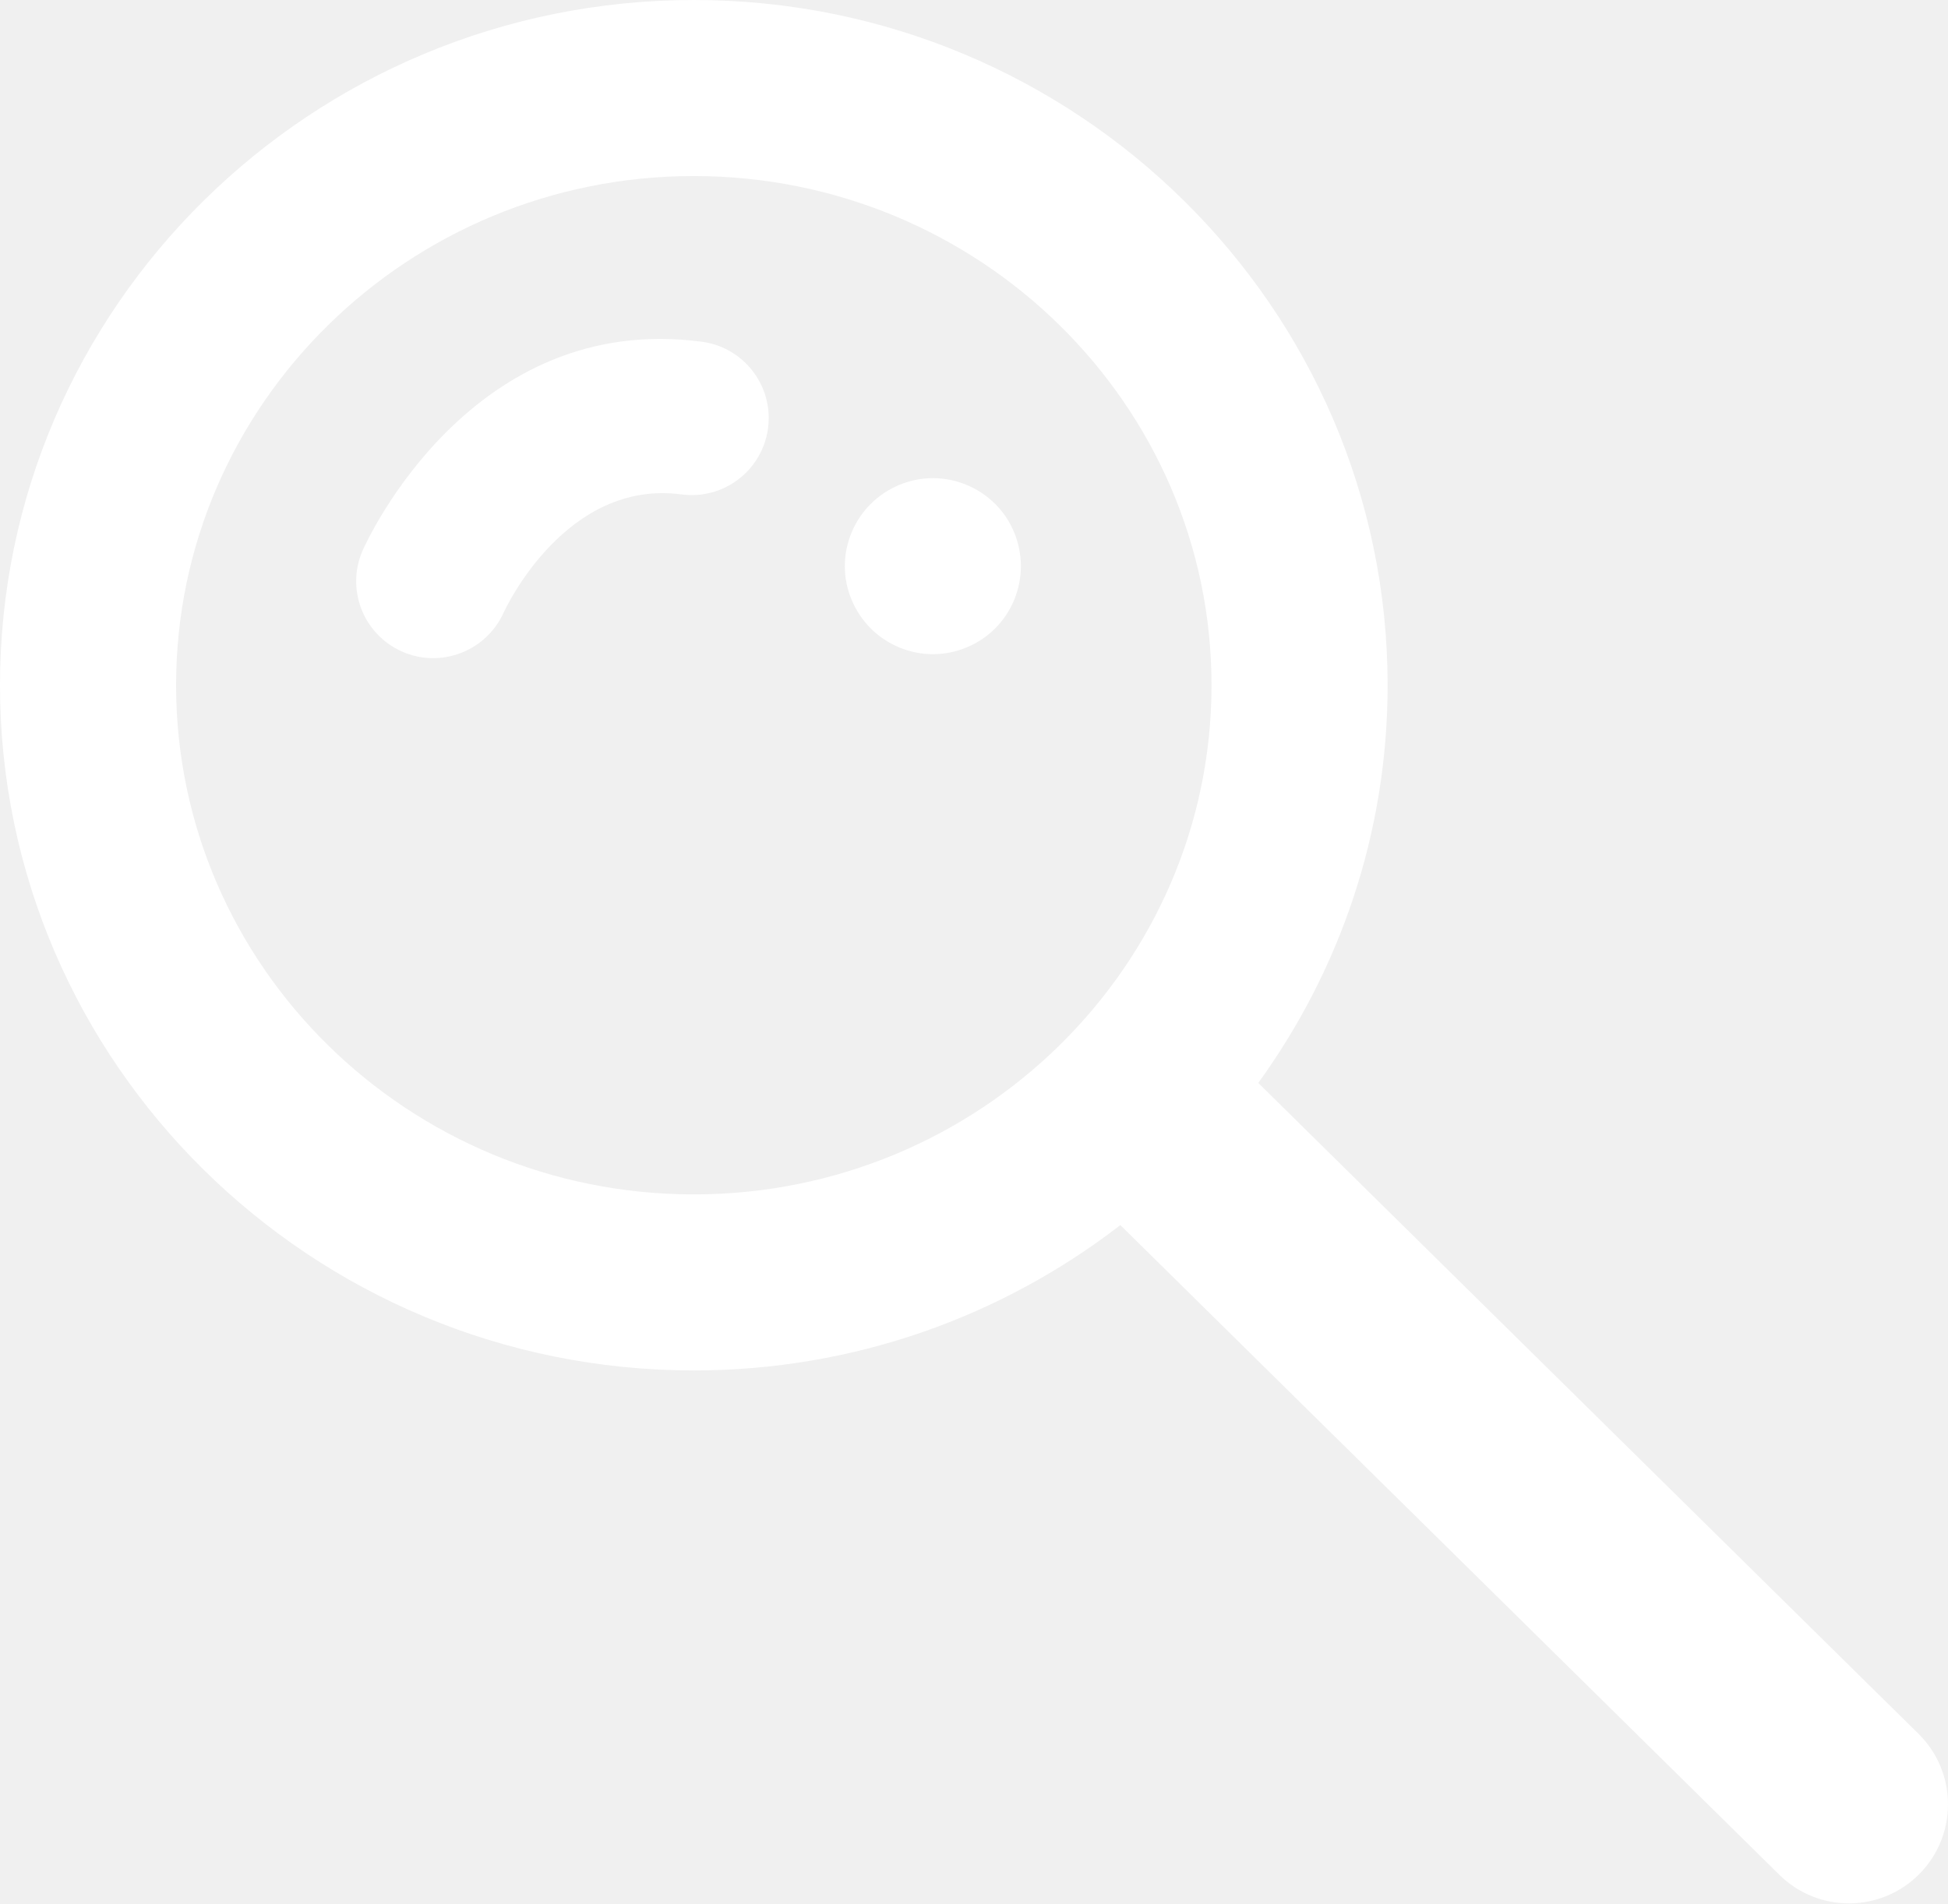
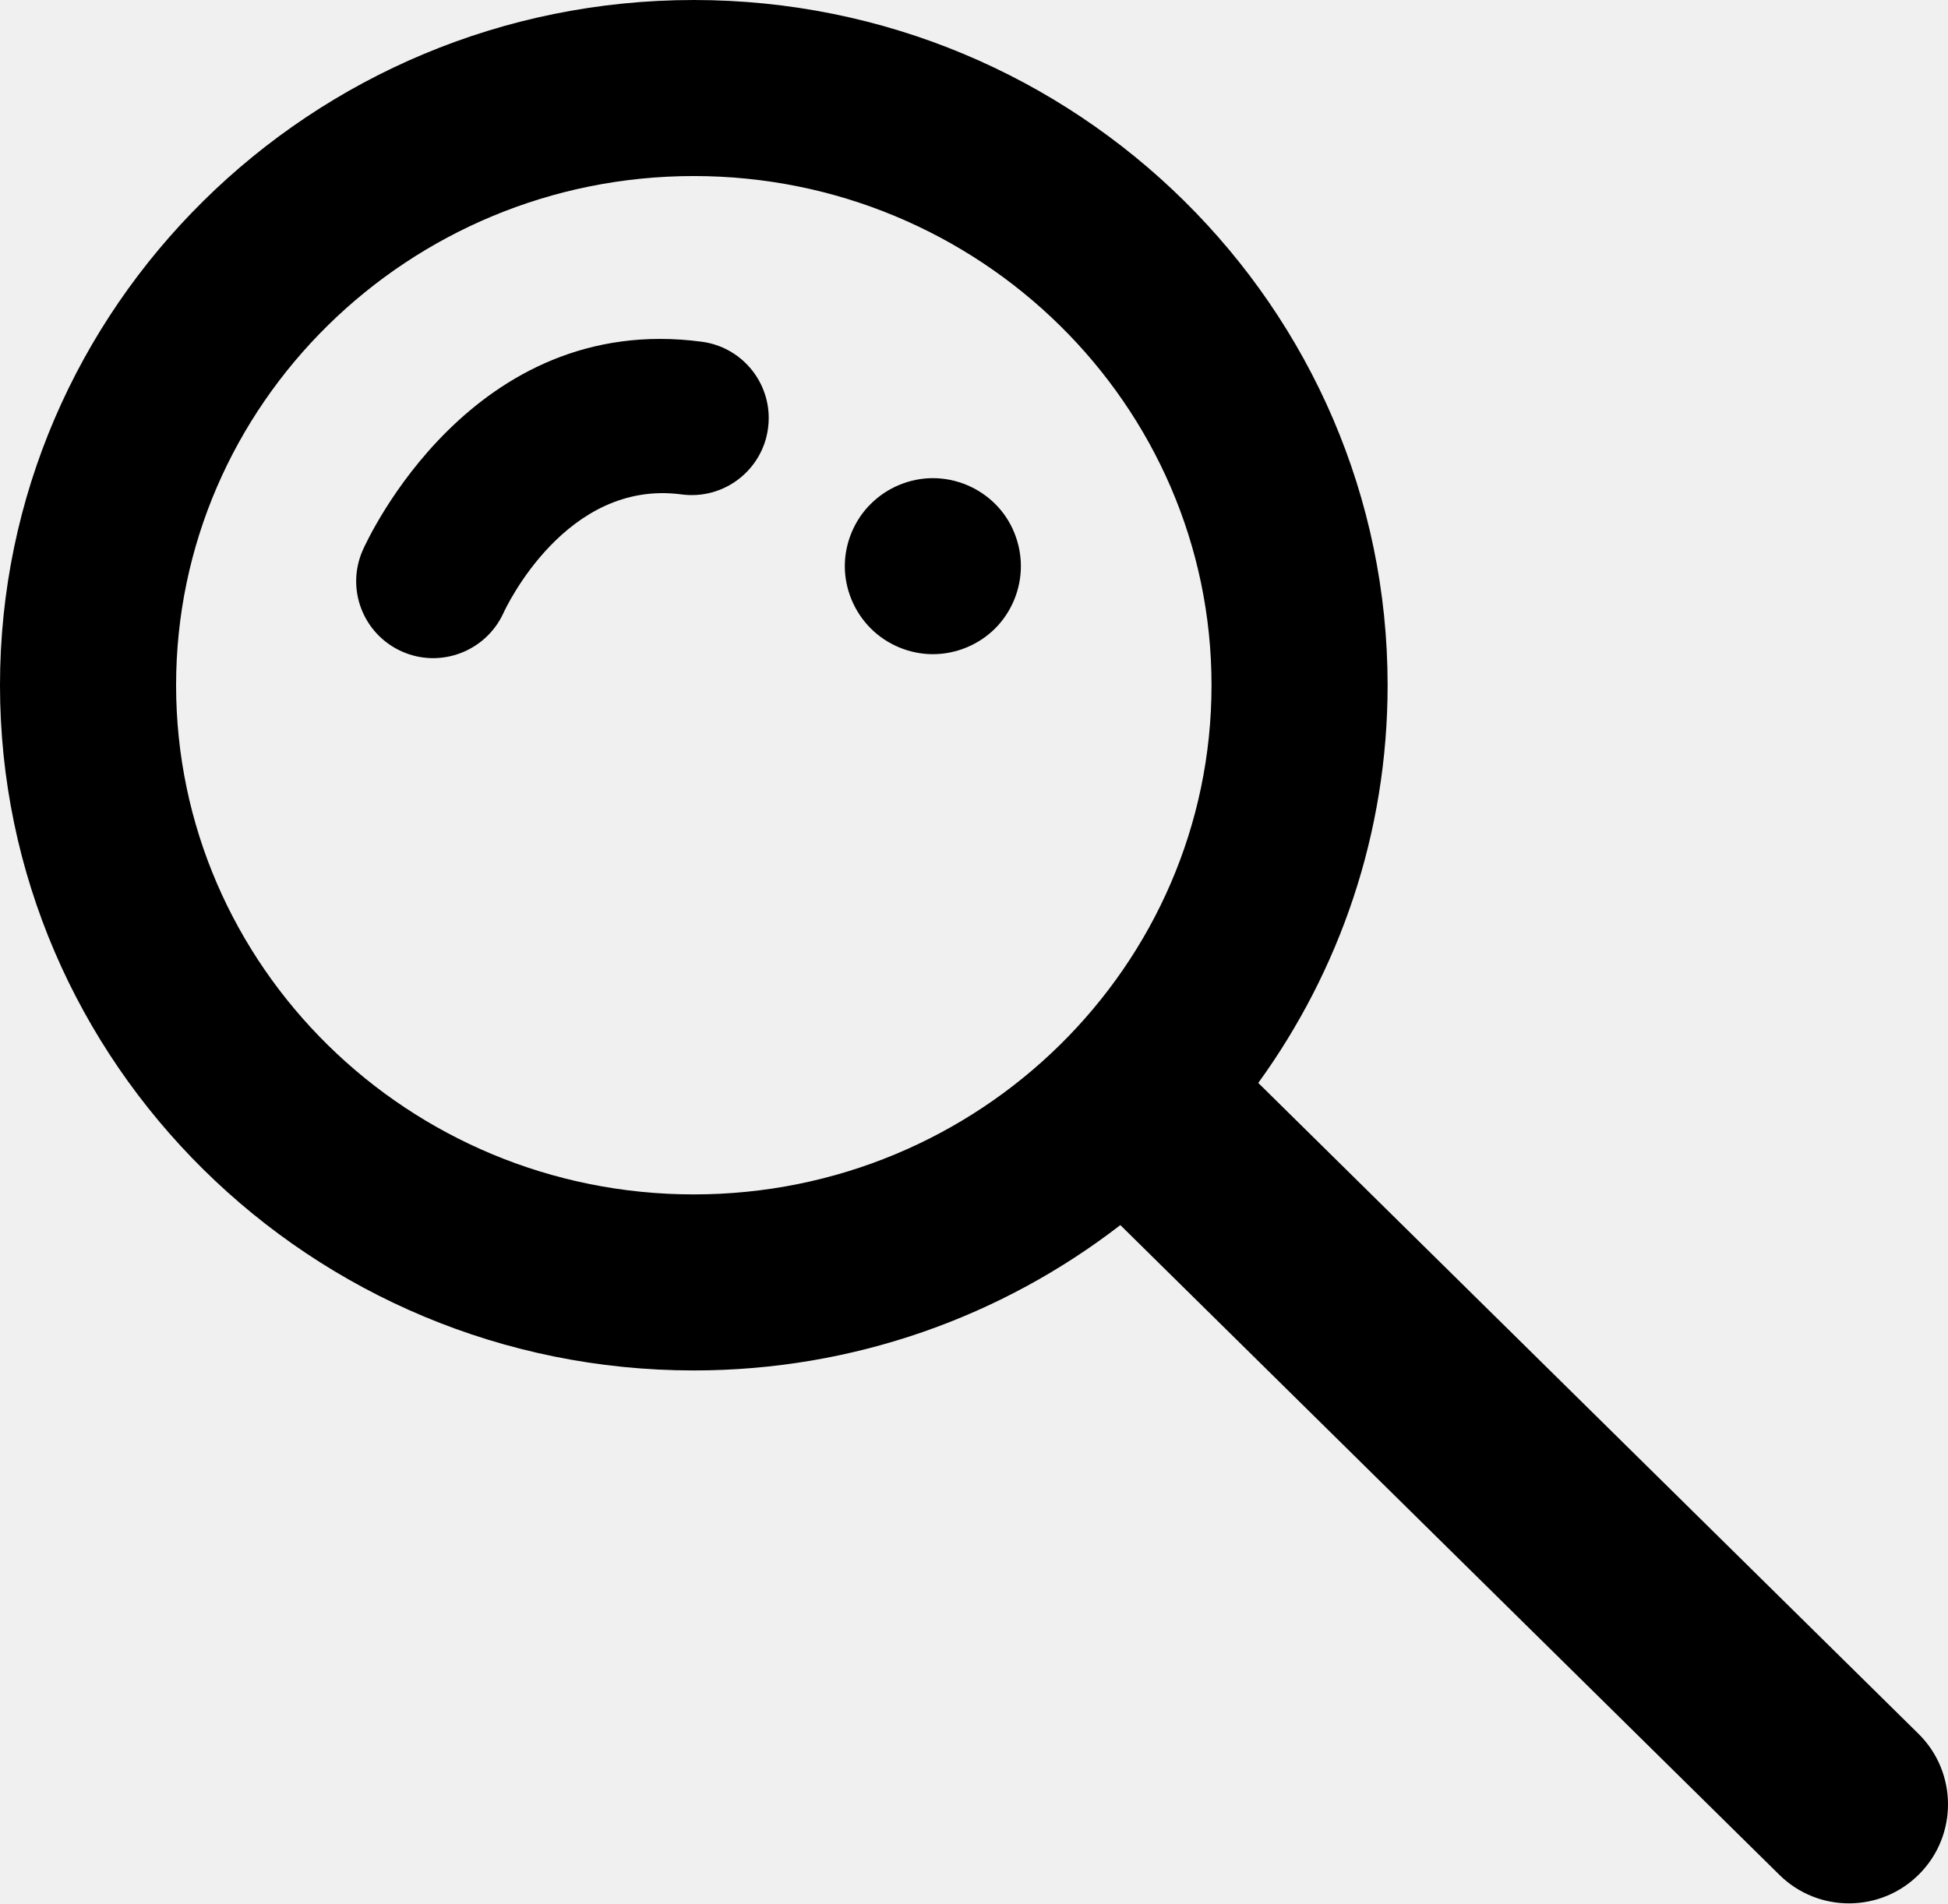
<svg xmlns="http://www.w3.org/2000/svg" width="88px" height="86px" viewBox="0 0 88 86" version="1.1">
-   <g id="Page-1" stroke="none" stroke-width="1" fill="none" fill-rule="evenodd">
-     <path d="M64.232,38.337 C64.968,39.073 65.396,40.097 65.396,41.141 C65.396,42.195 64.968,43.219 64.232,43.955 C63.497,44.701 62.462,45.118 61.419,45.118 C60.375,45.118 59.351,44.701 58.605,43.955 C57.869,43.219 57.442,42.195 57.442,41.141 C57.442,40.097 57.869,39.073 58.605,38.337 C59.351,37.591 60.375,37.164 61.419,37.164 C62.462,37.164 63.497,37.591 64.232,38.337 M71.559,30.706 C71.326,32.455 69.832,33.727 68.114,33.727 C67.961,33.727 67.806,33.717 67.65,33.696 C65.745,33.442 64.407,31.692 64.661,29.786 C65.355,24.578 59.55,21.856 59.302,21.743 C57.562,20.946 56.783,18.889 57.569,17.144 C58.355,15.399 60.392,14.614 62.142,15.388 C62.584,15.584 72.946,20.306 71.559,30.706 M56.04,53.73 C43.353,53.73 33.033,43.238 33.033,30.342 C33.033,17.447 43.353,6.955 56.04,6.955 C68.725,6.955 79.046,17.447 79.046,30.342 C79.046,43.238 68.725,53.73 56.04,53.73 M56.04,-1 C38.968,-1 25.079,13.06 25.079,30.342 C25.079,37.604 27.537,44.291 31.647,49.611 L2.288,79.384 C0.553,81.144 0.573,83.977 2.333,85.712 C3.204,86.572 4.339,87 5.474,87 C6.629,87 7.784,86.556 8.66,85.668 L38.07,55.842 C43.141,59.514 49.343,61.685 56.04,61.685 C73.112,61.685 87,47.625 87,30.342 C87,13.06 73.112,-1 56.04,-1" id="search" fill="#FFFFFF" transform="translate(44, 43.00012) rotate(-90) translate(-44, -43.00012) " />
+   <g id="Page-1" stroke="none" stroke-width="1" fill-rule="evenodd">
+     <path d="M64.232,38.337 C64.968,39.073 65.396,40.097 65.396,41.141 C65.396,42.195 64.968,43.219 64.232,43.955 C63.497,44.701 62.462,45.118 61.419,45.118 C60.375,45.118 59.351,44.701 58.605,43.955 C57.869,43.219 57.442,42.195 57.442,41.141 C57.442,40.097 57.869,39.073 58.605,38.337 C59.351,37.591 60.375,37.164 61.419,37.164 C62.462,37.164 63.497,37.591 64.232,38.337 M71.559,30.706 C71.326,32.455 69.832,33.727 68.114,33.727 C67.961,33.727 67.806,33.717 67.65,33.696 C65.745,33.442 64.407,31.692 64.661,29.786 C65.355,24.578 59.55,21.856 59.302,21.743 C57.562,20.946 56.783,18.889 57.569,17.144 C58.355,15.399 60.392,14.614 62.142,15.388 C62.584,15.584 72.946,20.306 71.559,30.706 M56.04,53.73 C43.353,53.73 33.033,43.238 33.033,30.342 C33.033,17.447 43.353,6.955 56.04,6.955 C68.725,6.955 79.046,17.447 79.046,30.342 C79.046,43.238 68.725,53.73 56.04,53.73 M56.04,-1 C38.968,-1 25.079,13.06 25.079,30.342 C25.079,37.604 27.537,44.291 31.647,49.611 L2.288,79.384 C0.553,81.144 0.573,83.977 2.333,85.712 C3.204,86.572 4.339,87 5.474,87 C6.629,87 7.784,86.556 8.66,85.668 L38.07,55.842 C43.141,59.514 49.343,61.685 56.04,61.685 C73.112,61.685 87,47.625 87,30.342 C87,13.06 73.112,-1 56.04,-1" id="search" transform="translate(44, 43.00012) rotate(-90) translate(-44, -43.00012) " />
  </g>
</svg>
